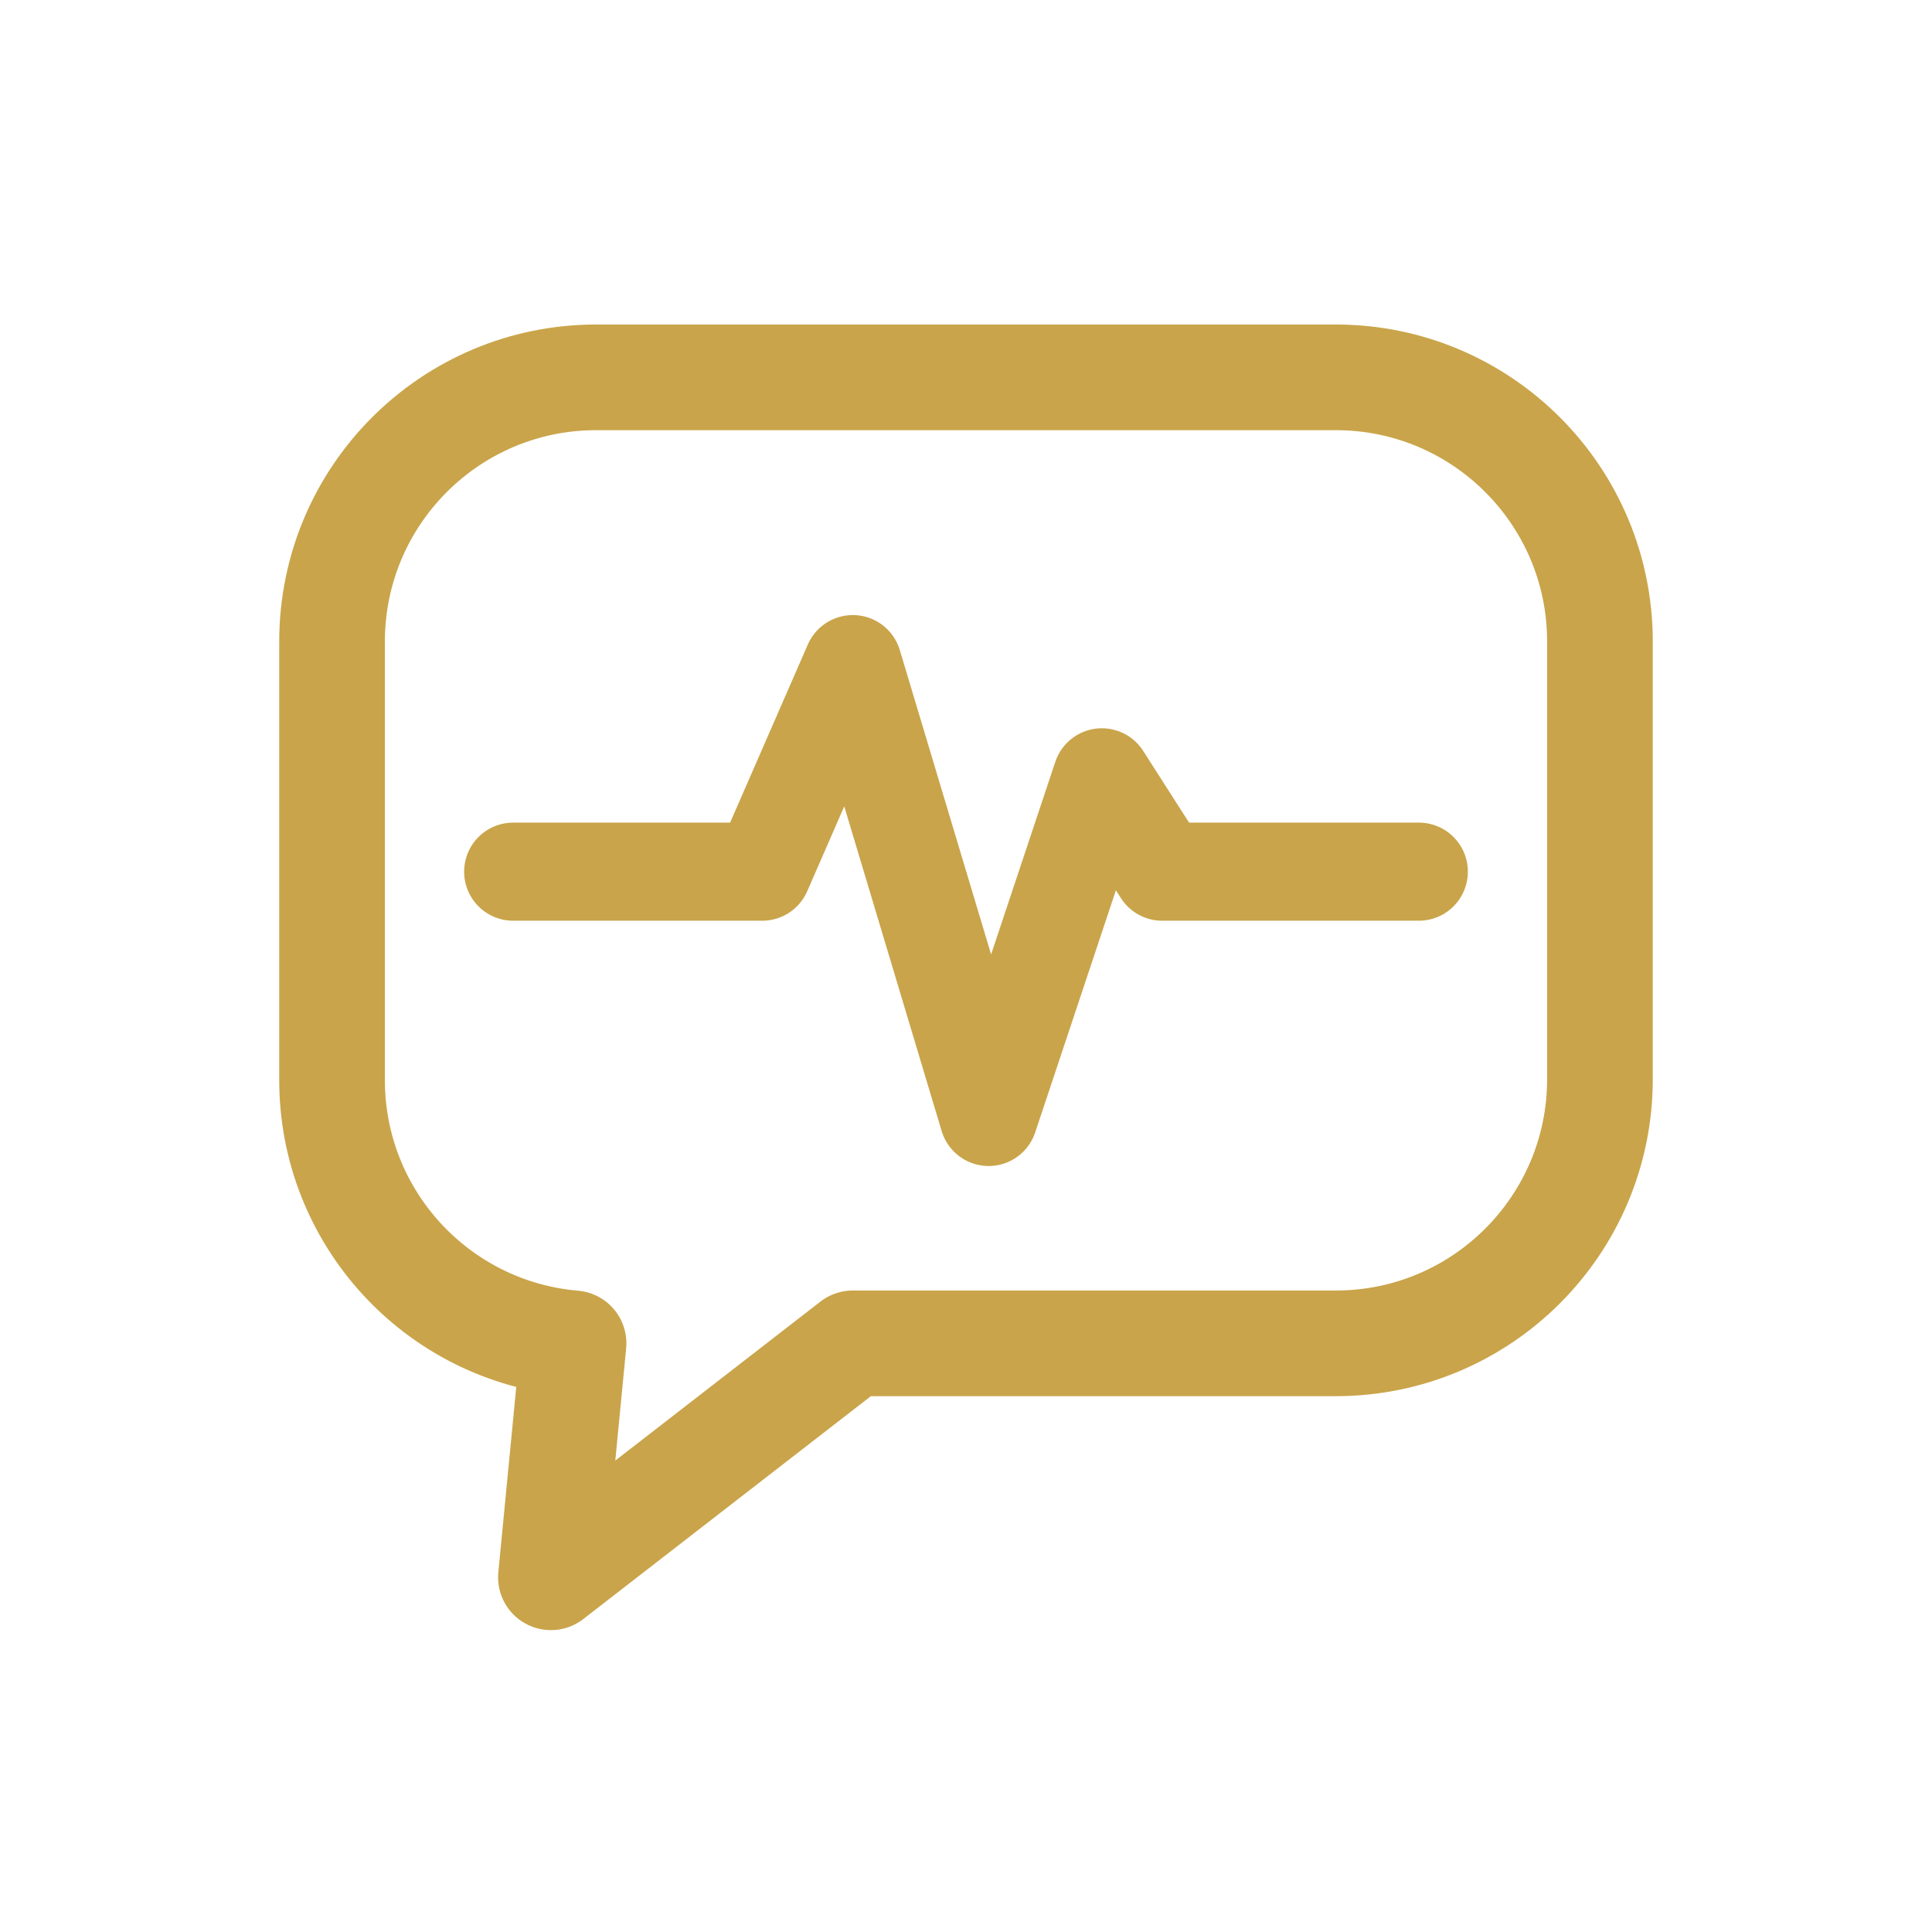
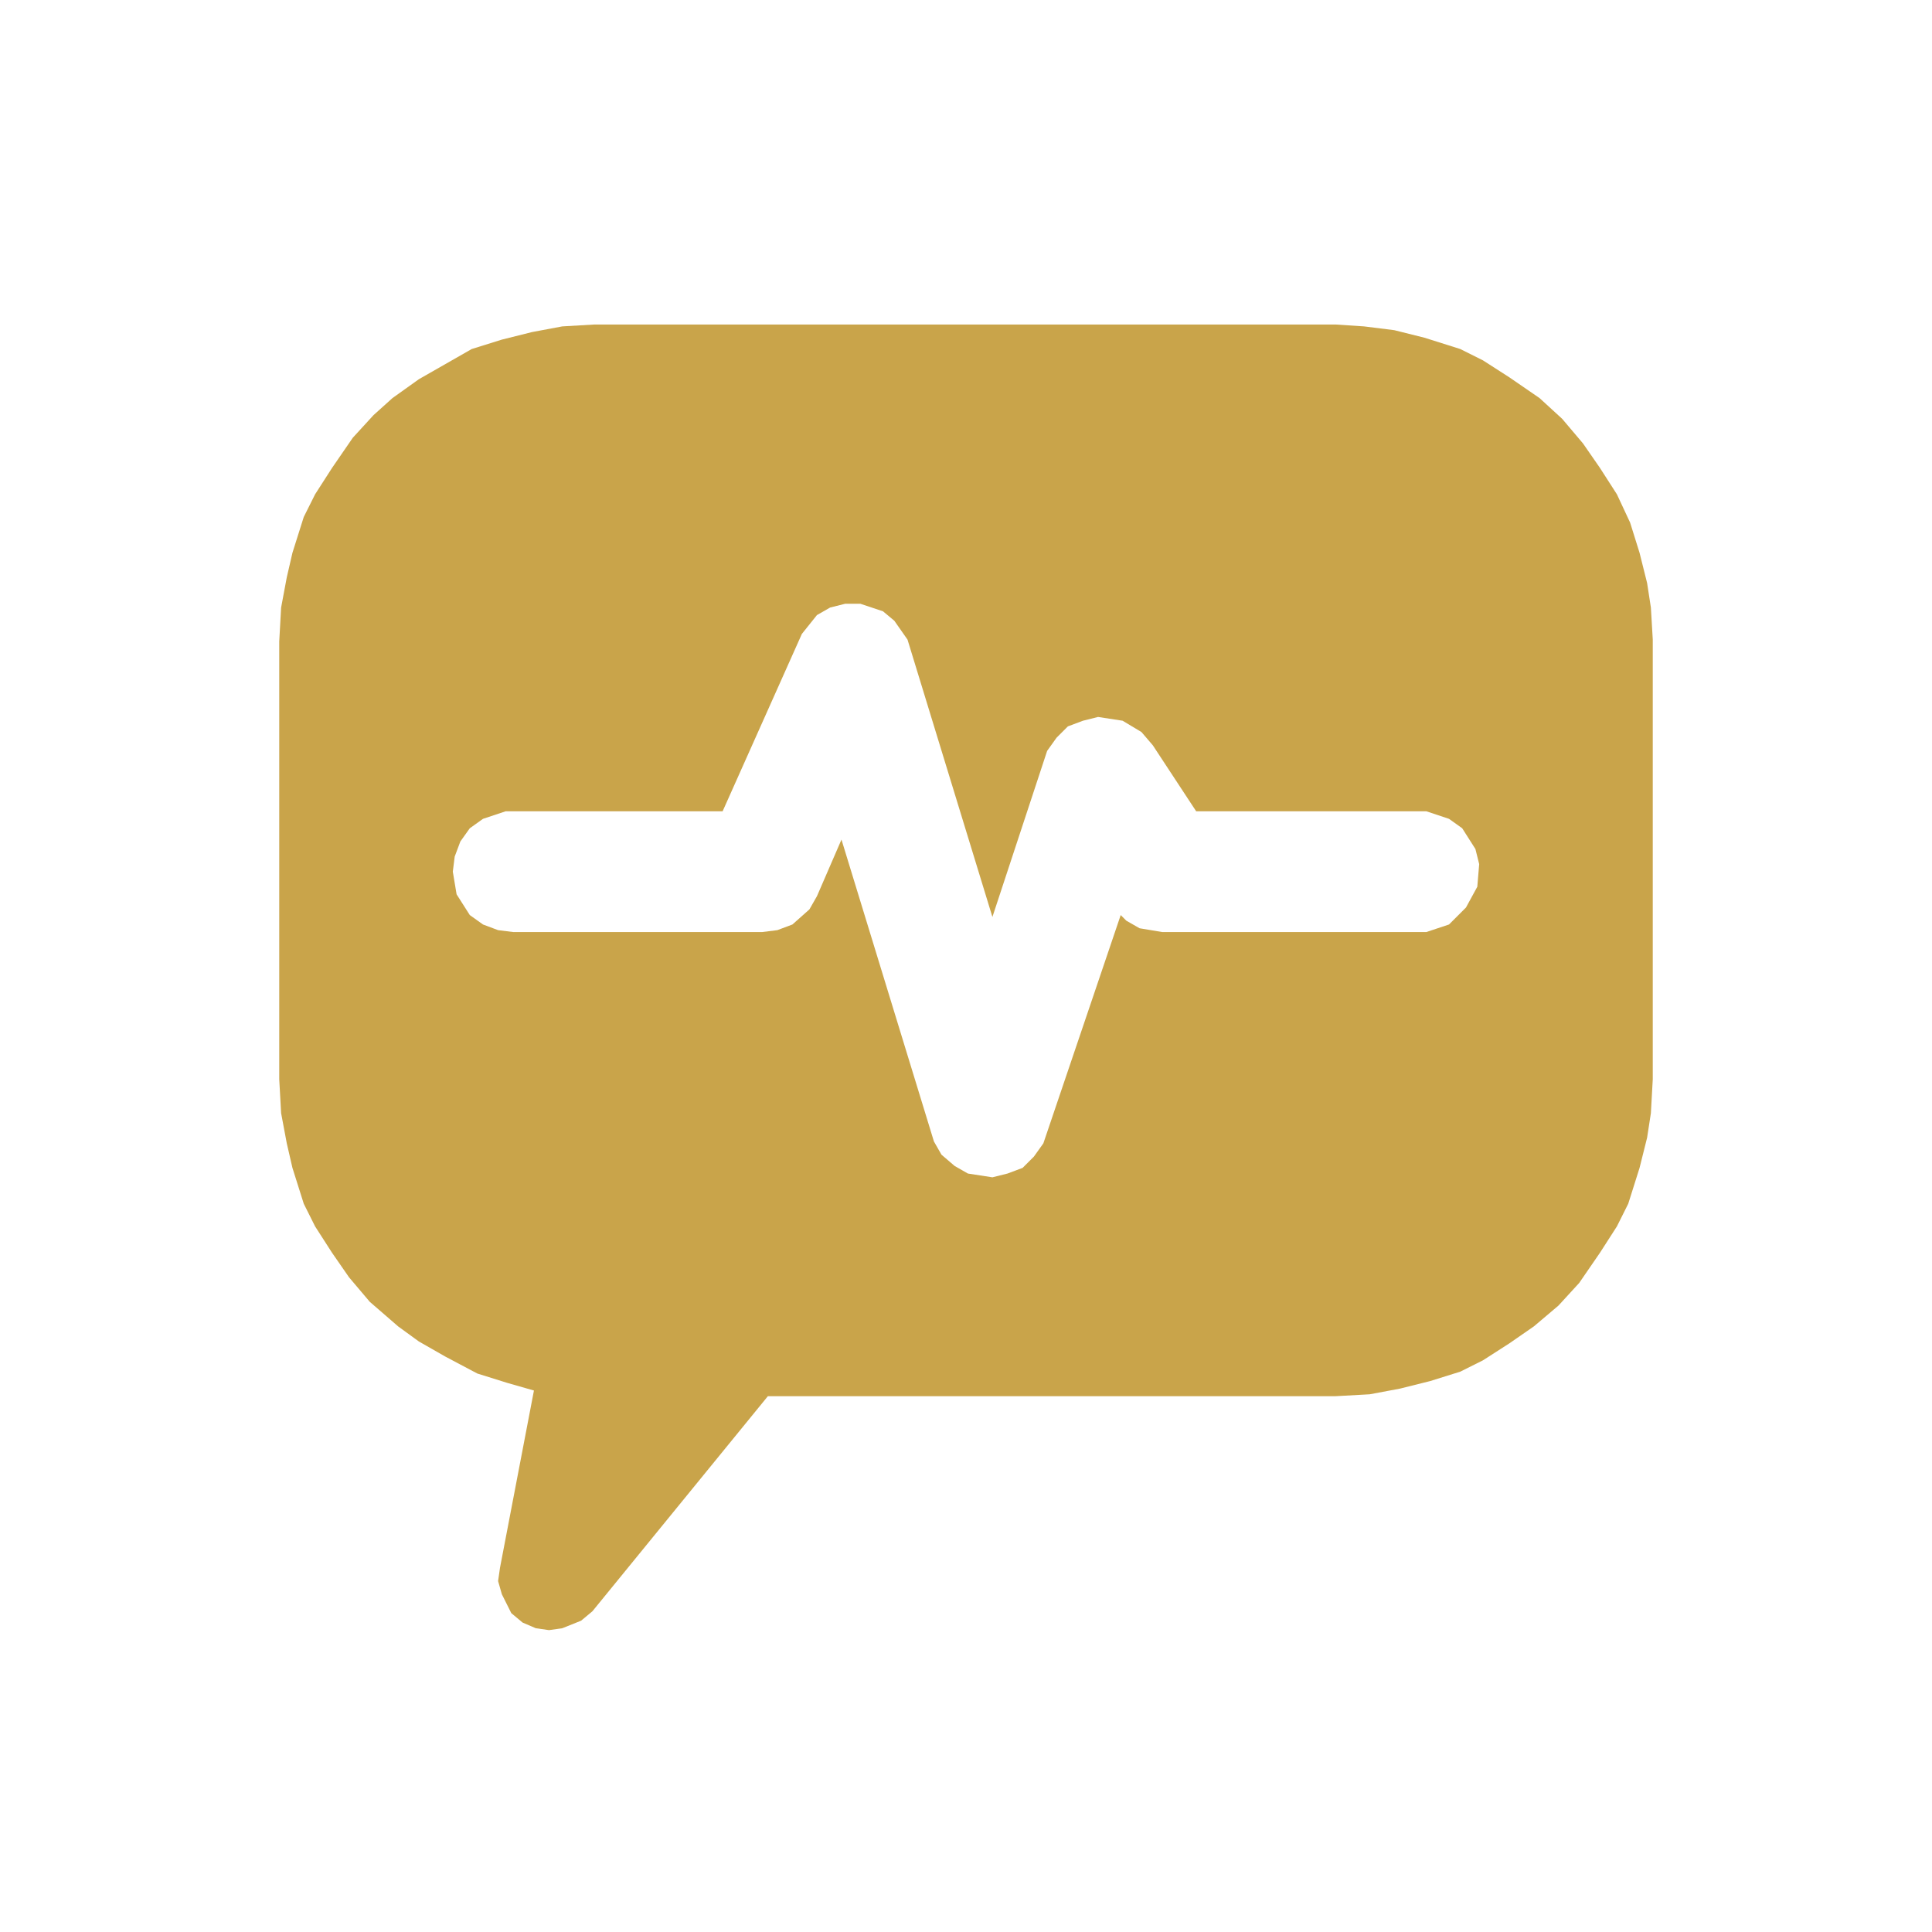
<svg xmlns="http://www.w3.org/2000/svg" viewBox="0 0 1024 1024" width="1024" height="1024" role="img" aria-label="Noirly Pulse mark">
  <style>svg { color: #C9A44A; }</style>
-   <g fill="none" stroke="currentColor" stroke-linecap="round" stroke-linejoin="round">
-     <path stroke-width="56" d="M316 200 H708 A140 140 0 0 1 848 340 V572 A140 140 0 0 1 708 712 H452 L292 836 L304 712              A140 140 0 0 1 176 572 V340 A140 140 0 0 1 316 200 Z" />
-     <path stroke-width="52" d="M272 462 H404 L452 352 L524 592 L584 412 L616 462 H752" />
-   </g>
+   <path fill="currentColor" fill-rule="evenodd" d="M265 831 L264 838 L266 845 L271 855 L277 860 L284 863 L291 864 L298 863 L308 859 L314 854 L407 740 L708 740 L726 739 L742 736 L758 732 L774 727 L786 721 L800 712 L813 703 L826 692 L837 680 L848 664 L857 650 L863 638 L869 619 L873 603 L875 590 L876 572 L876 339 L875 322 L873 309 L869 293 L864 277 L857 262 L848 248 L839 235 L828 222 L816 211 L800 200 L786 191 L774 185 L755 179 L739 175 L723 173 L708 172 L315 172 L298 173 L282 176 L266 180 L250 185 L236 193 L222 201 L208 211 L198 220 L187 232 L176 248 L167 262 L161 274 L155 293 L152 306 L149 322 L148 340 L148 572 L149 590 L152 606 L155 619 L161 638 L167 650 L176 664 L185 677 L196 690 L211 703 L222 711 L236 719 L253 728 L269 733 L283 737 Z M272 494 L264 493 L256 490 L249 485 L242 474 L240 462 L241 454 L244 446 L249 439 L256 434 L268 430 L383 430 L425 336 L433 326 L440 322 L448 320 L456 320 L468 324 L474 329 L481 339 L526 486 L555 398 L560 391 L566 385 L574 382 L582 380 L595 382 L605 388 L611 395 L634 430 L756 430 L768 434 L775 439 L782 450 L784 458 L783 470 L777 481 L768 490 L756 494 L616 494 L604 492 L597 488 L594 485 L553 606 L548 613 L542 619 L534 622 L526 624 L513 622 L506 618 L499 612 L495 605 L446 445 L433 475 L429 482 L420 490 L412 493 L404 494 Z" />
</svg>
